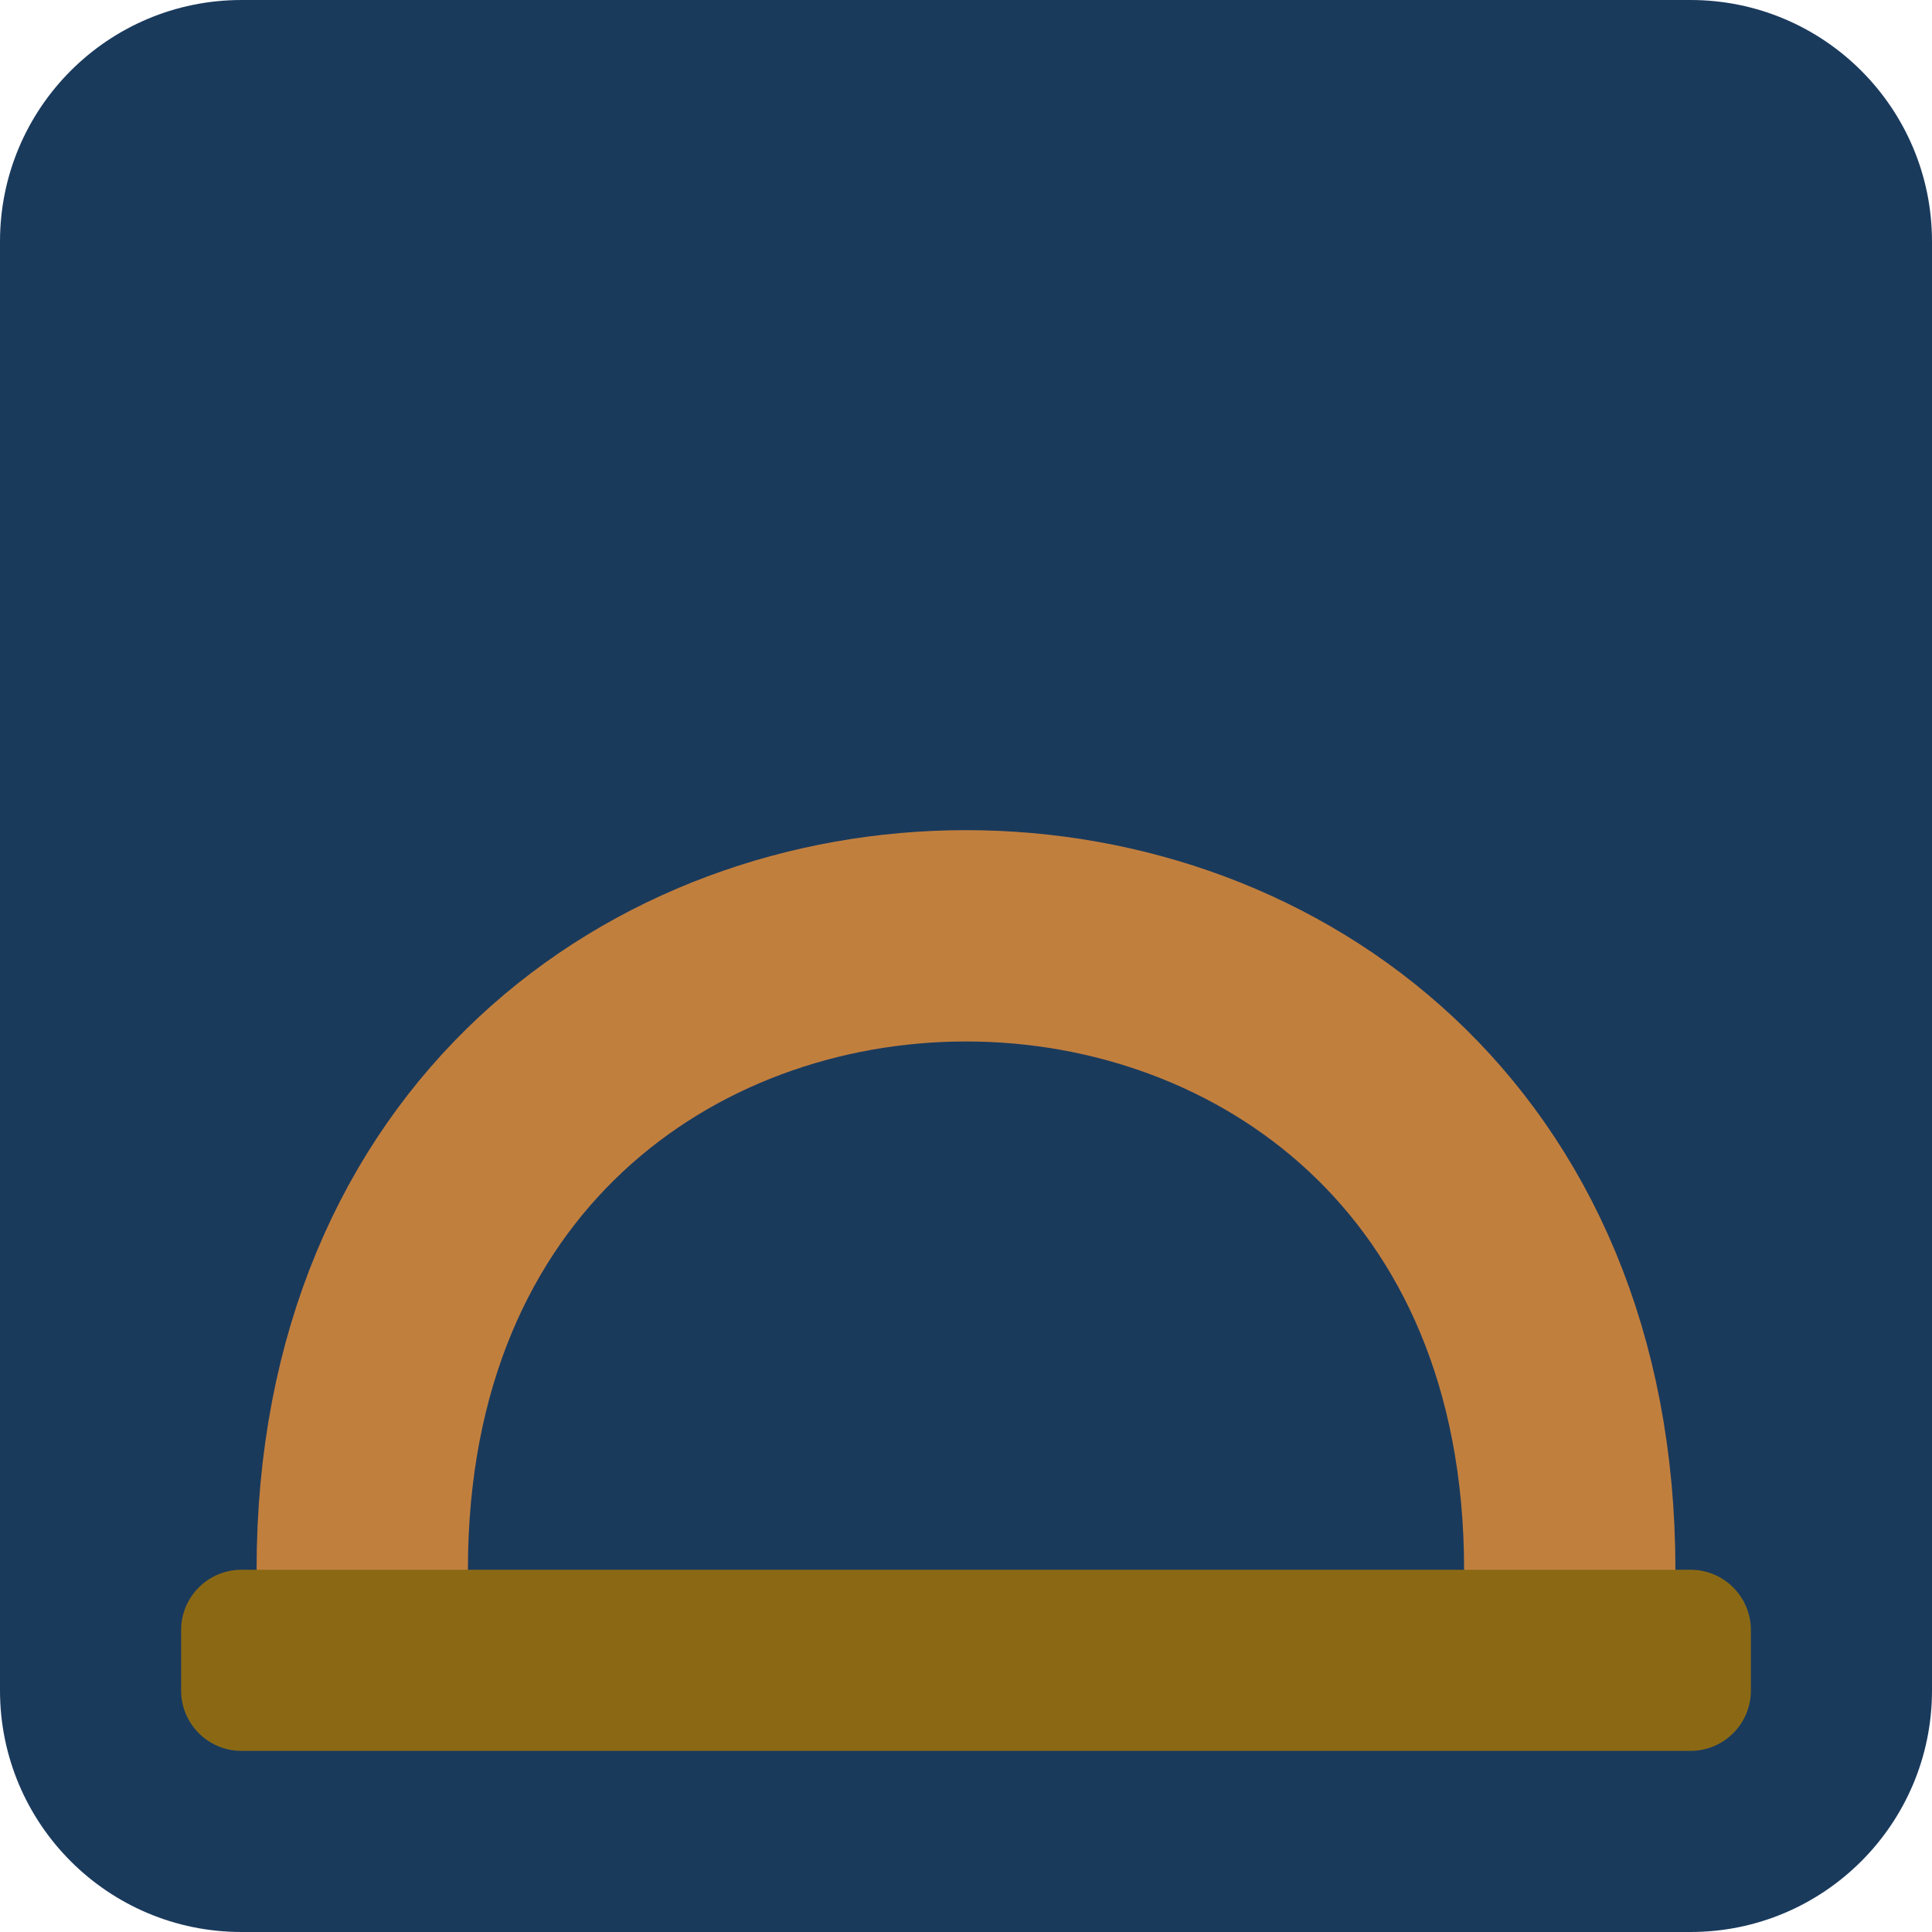
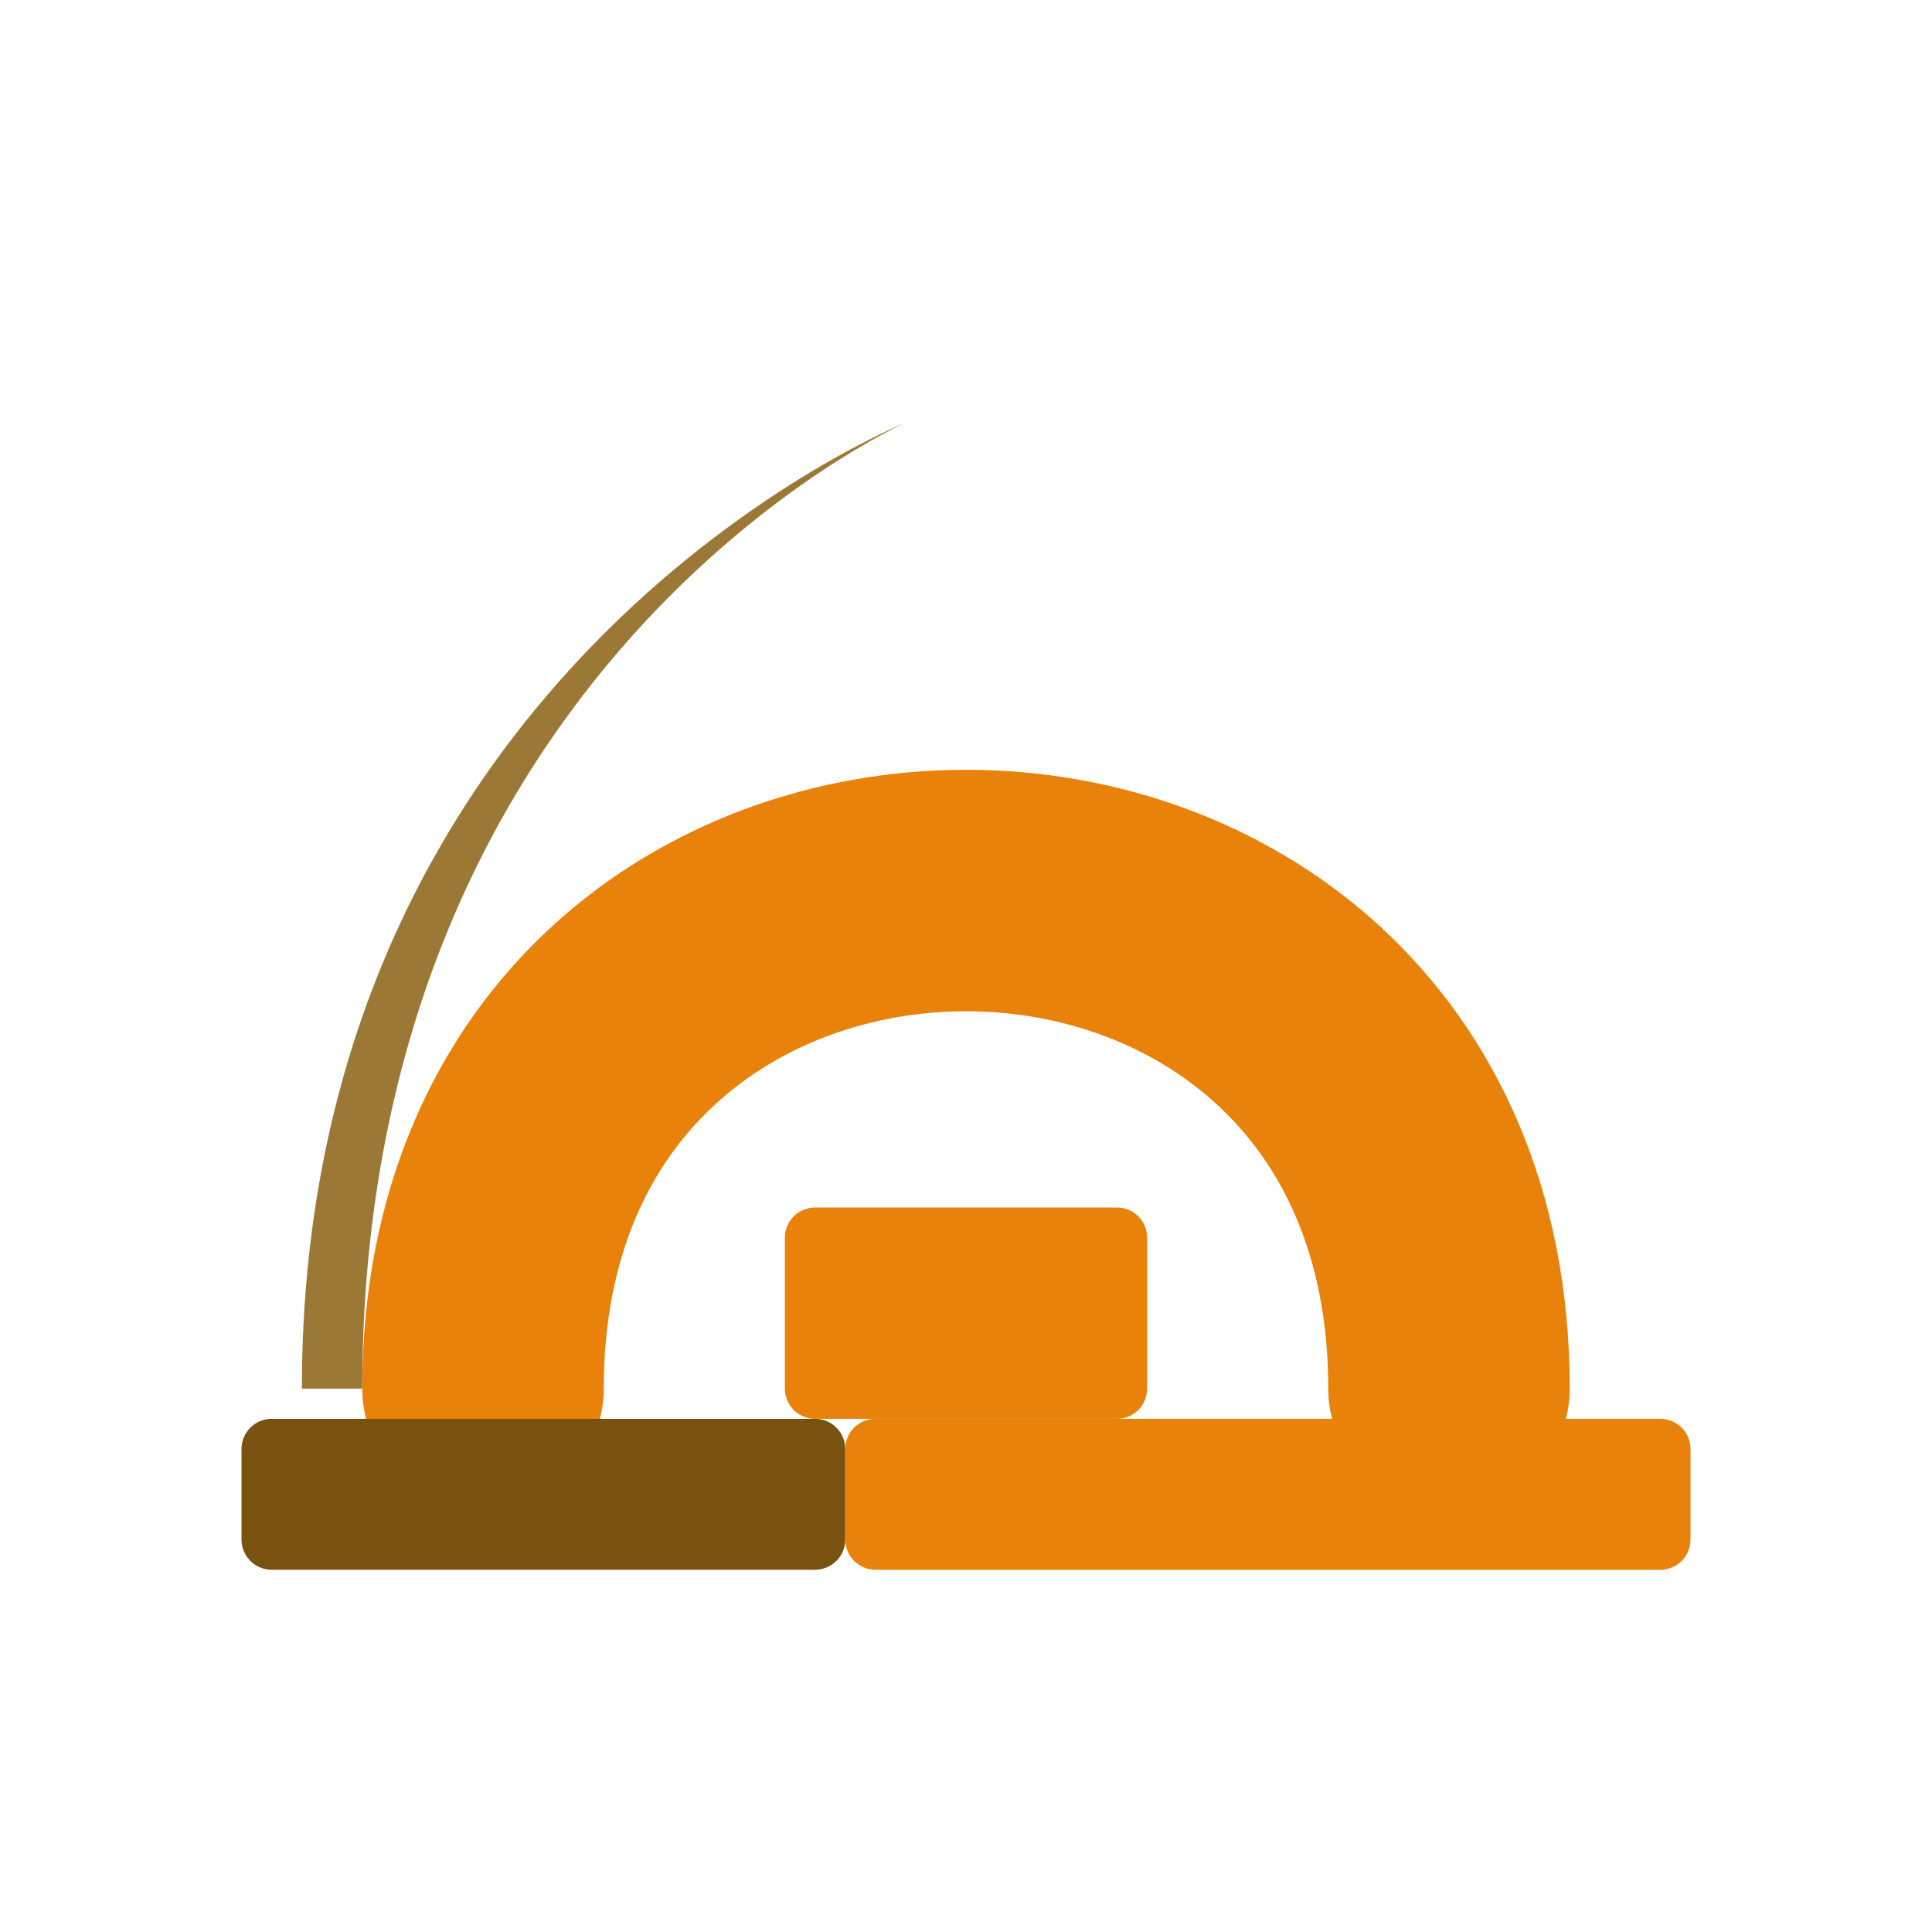
- <svg xmlns="http://www.w3.org/2000/svg" viewBox="0 0 32 32">
-   <rect width="32" height="32" rx="4" fill="#1a3a5c" />
-   <path d="M6 26 C6 12 26 12 26 26" stroke="#C17F3E" stroke-width="3.5" fill="none" stroke-linecap="round" />
-   <rect x="3" y="26" width="26" height="3" rx="1" fill="#8B6914" />
+ <svg xmlns="http://www.w3.org/2000/svg" viewBox="0 0 64 64">
+   <path d="M10 46 C10 22 30 14 30 14 C30 14 12 22 12 46 Z" fill="#8B6014" opacity="0.85" />
+   <path d="M16 46 C16 24 48 24 48 46" stroke="#E8820A" stroke-width="8" fill="none" stroke-linecap="round" />
+   <rect x="26" y="40" width="12" height="7" rx="1" fill="#E8820A" />
+   <rect x="8" y="47" width="20" height="5" rx="1" fill="#7A5210" />
+   <rect x="28" y="47" width="28" height="5" rx="1" fill="#E8820A" />
</svg>
